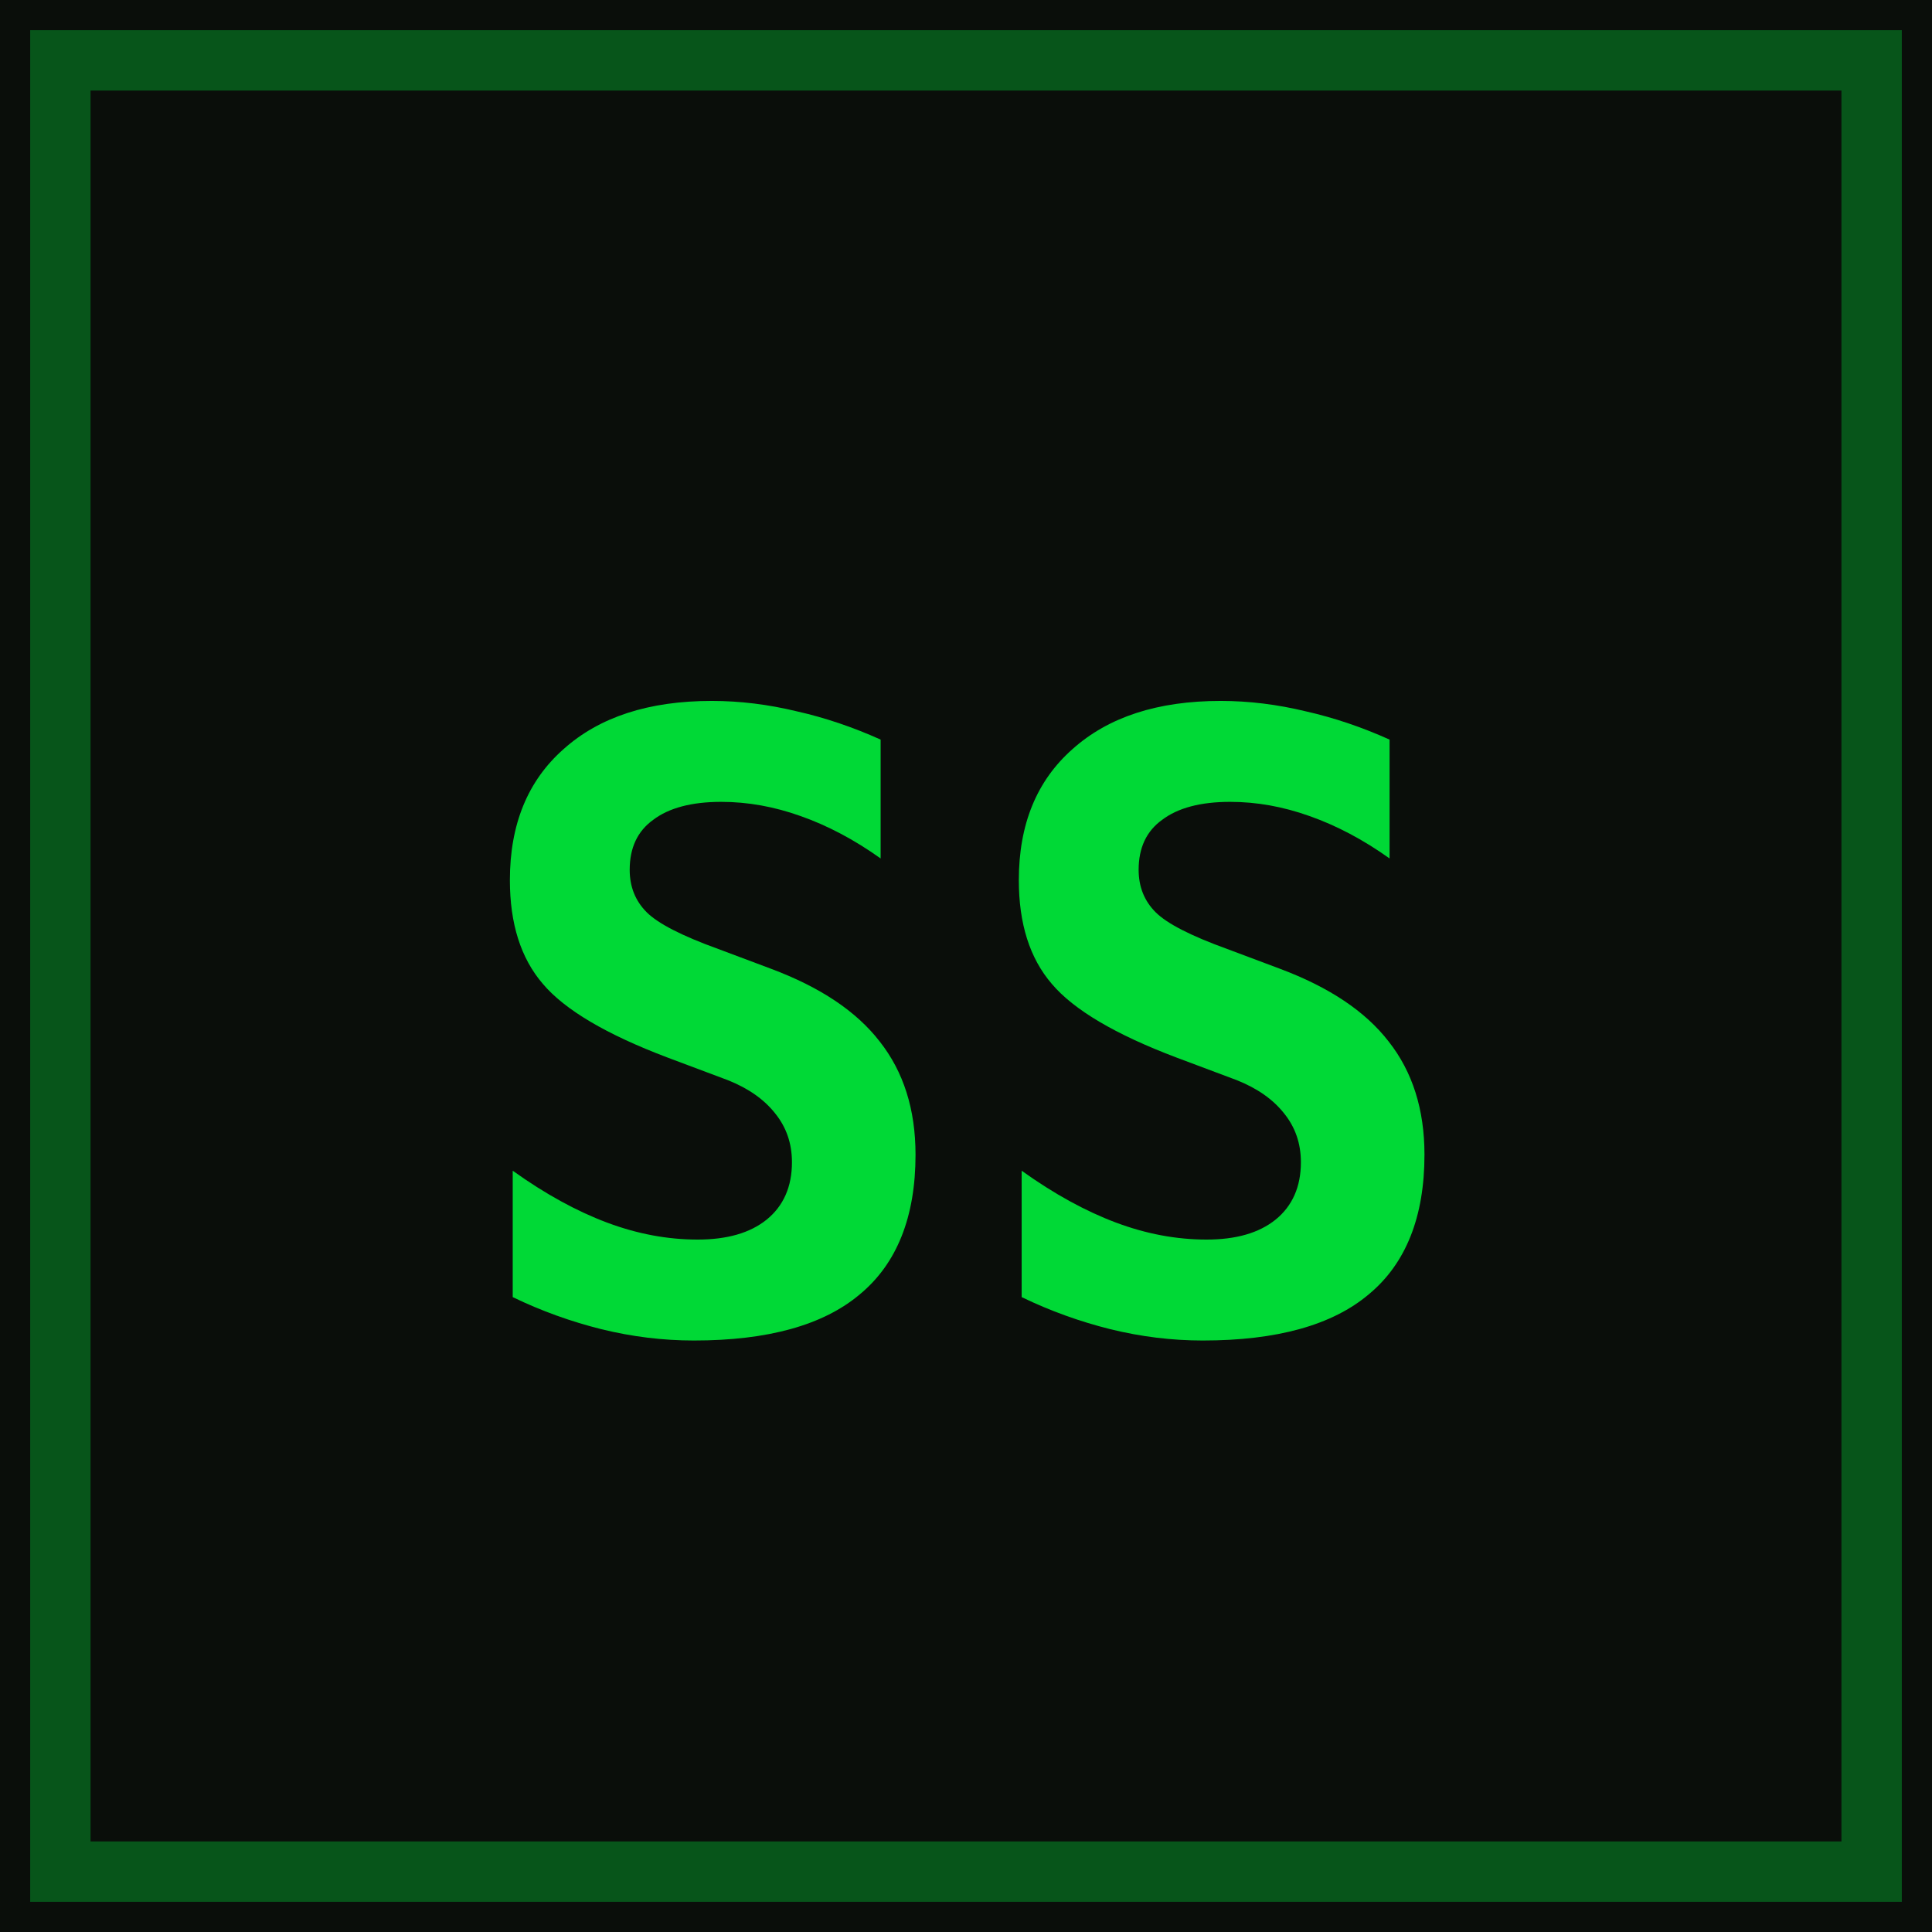
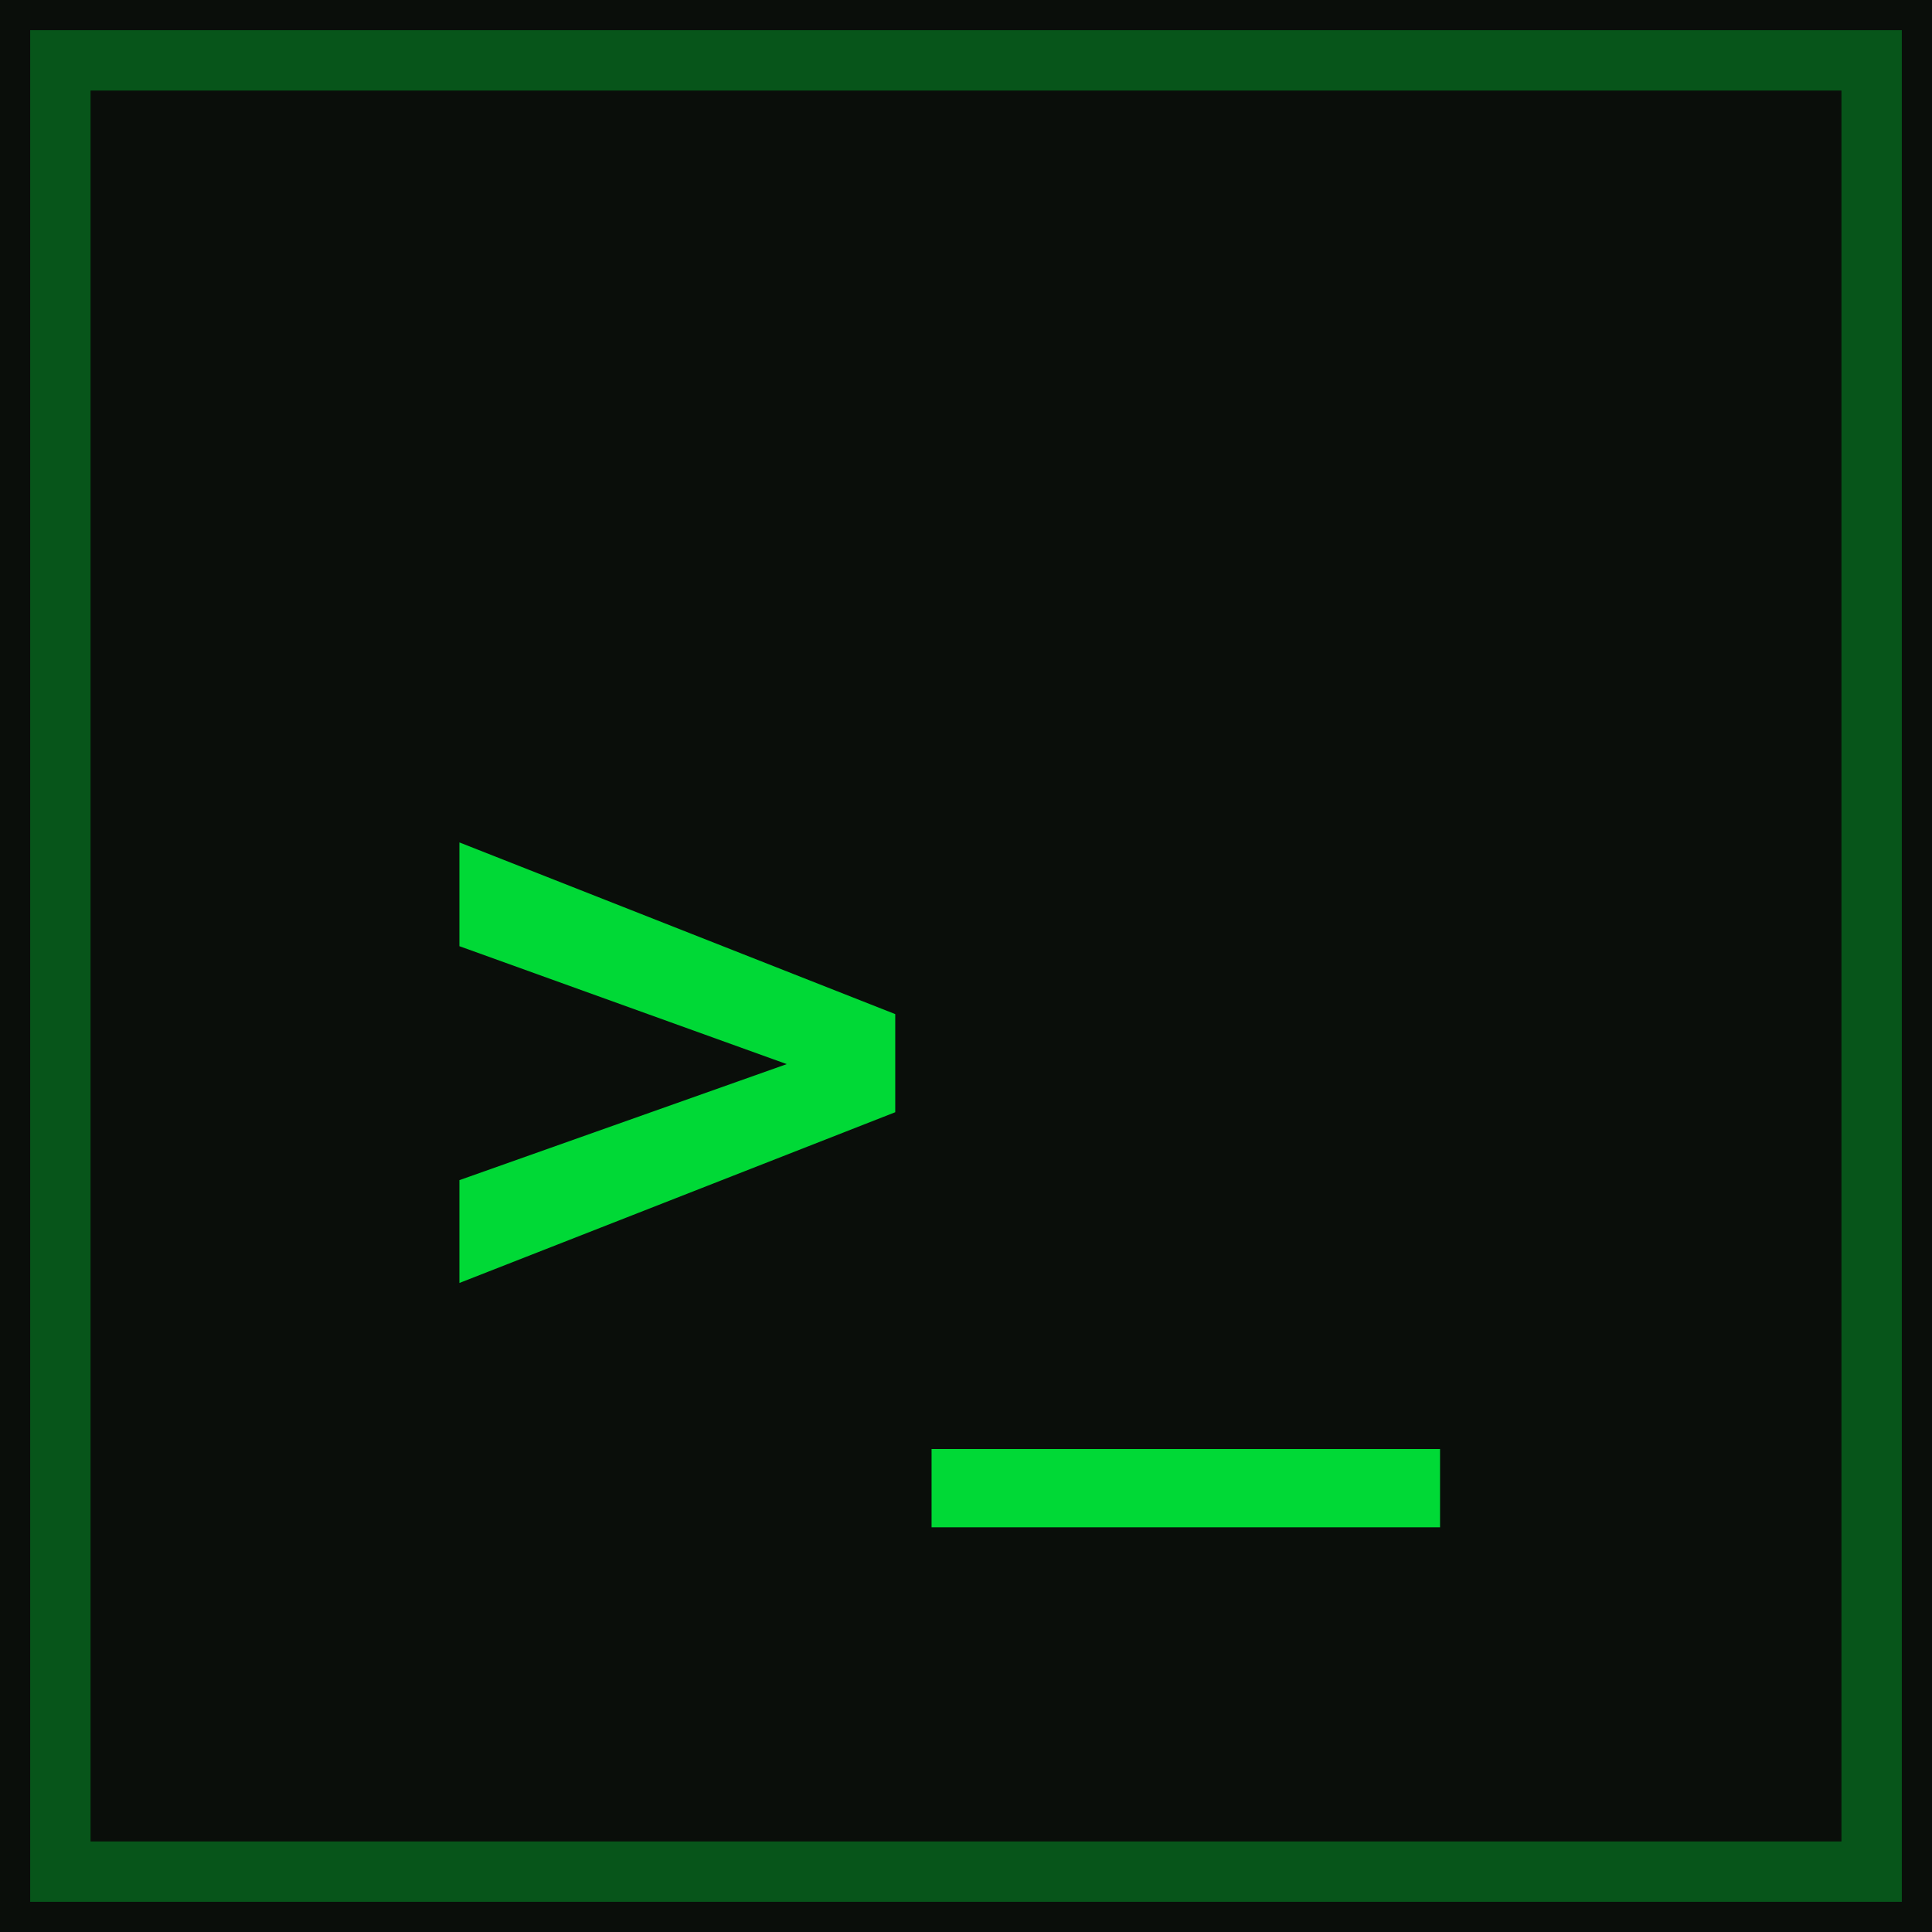
<svg xmlns="http://www.w3.org/2000/svg" viewBox="0 0 32 32" role="img" aria-label="Solomon Smith">
  <rect width="32" height="32" fill="#0A0E0A" />
  <rect x="1" y="1" width="30" height="30" fill="none" stroke="#00D936" stroke-width="1" opacity="0.35" />
-   <text x="16" y="22" text-anchor="middle" font-family="ui-monospace, SFMono-Regular, Menlo, monospace" font-size="14" font-weight="700" fill="#00D936">SS</text>
+   <text x="7" y="22" font-family="ui-monospace, SFMono-Regular, Menlo, monospace" font-size="14" font-weight="700" fill="#00D936">&gt;_</text>
</svg>
